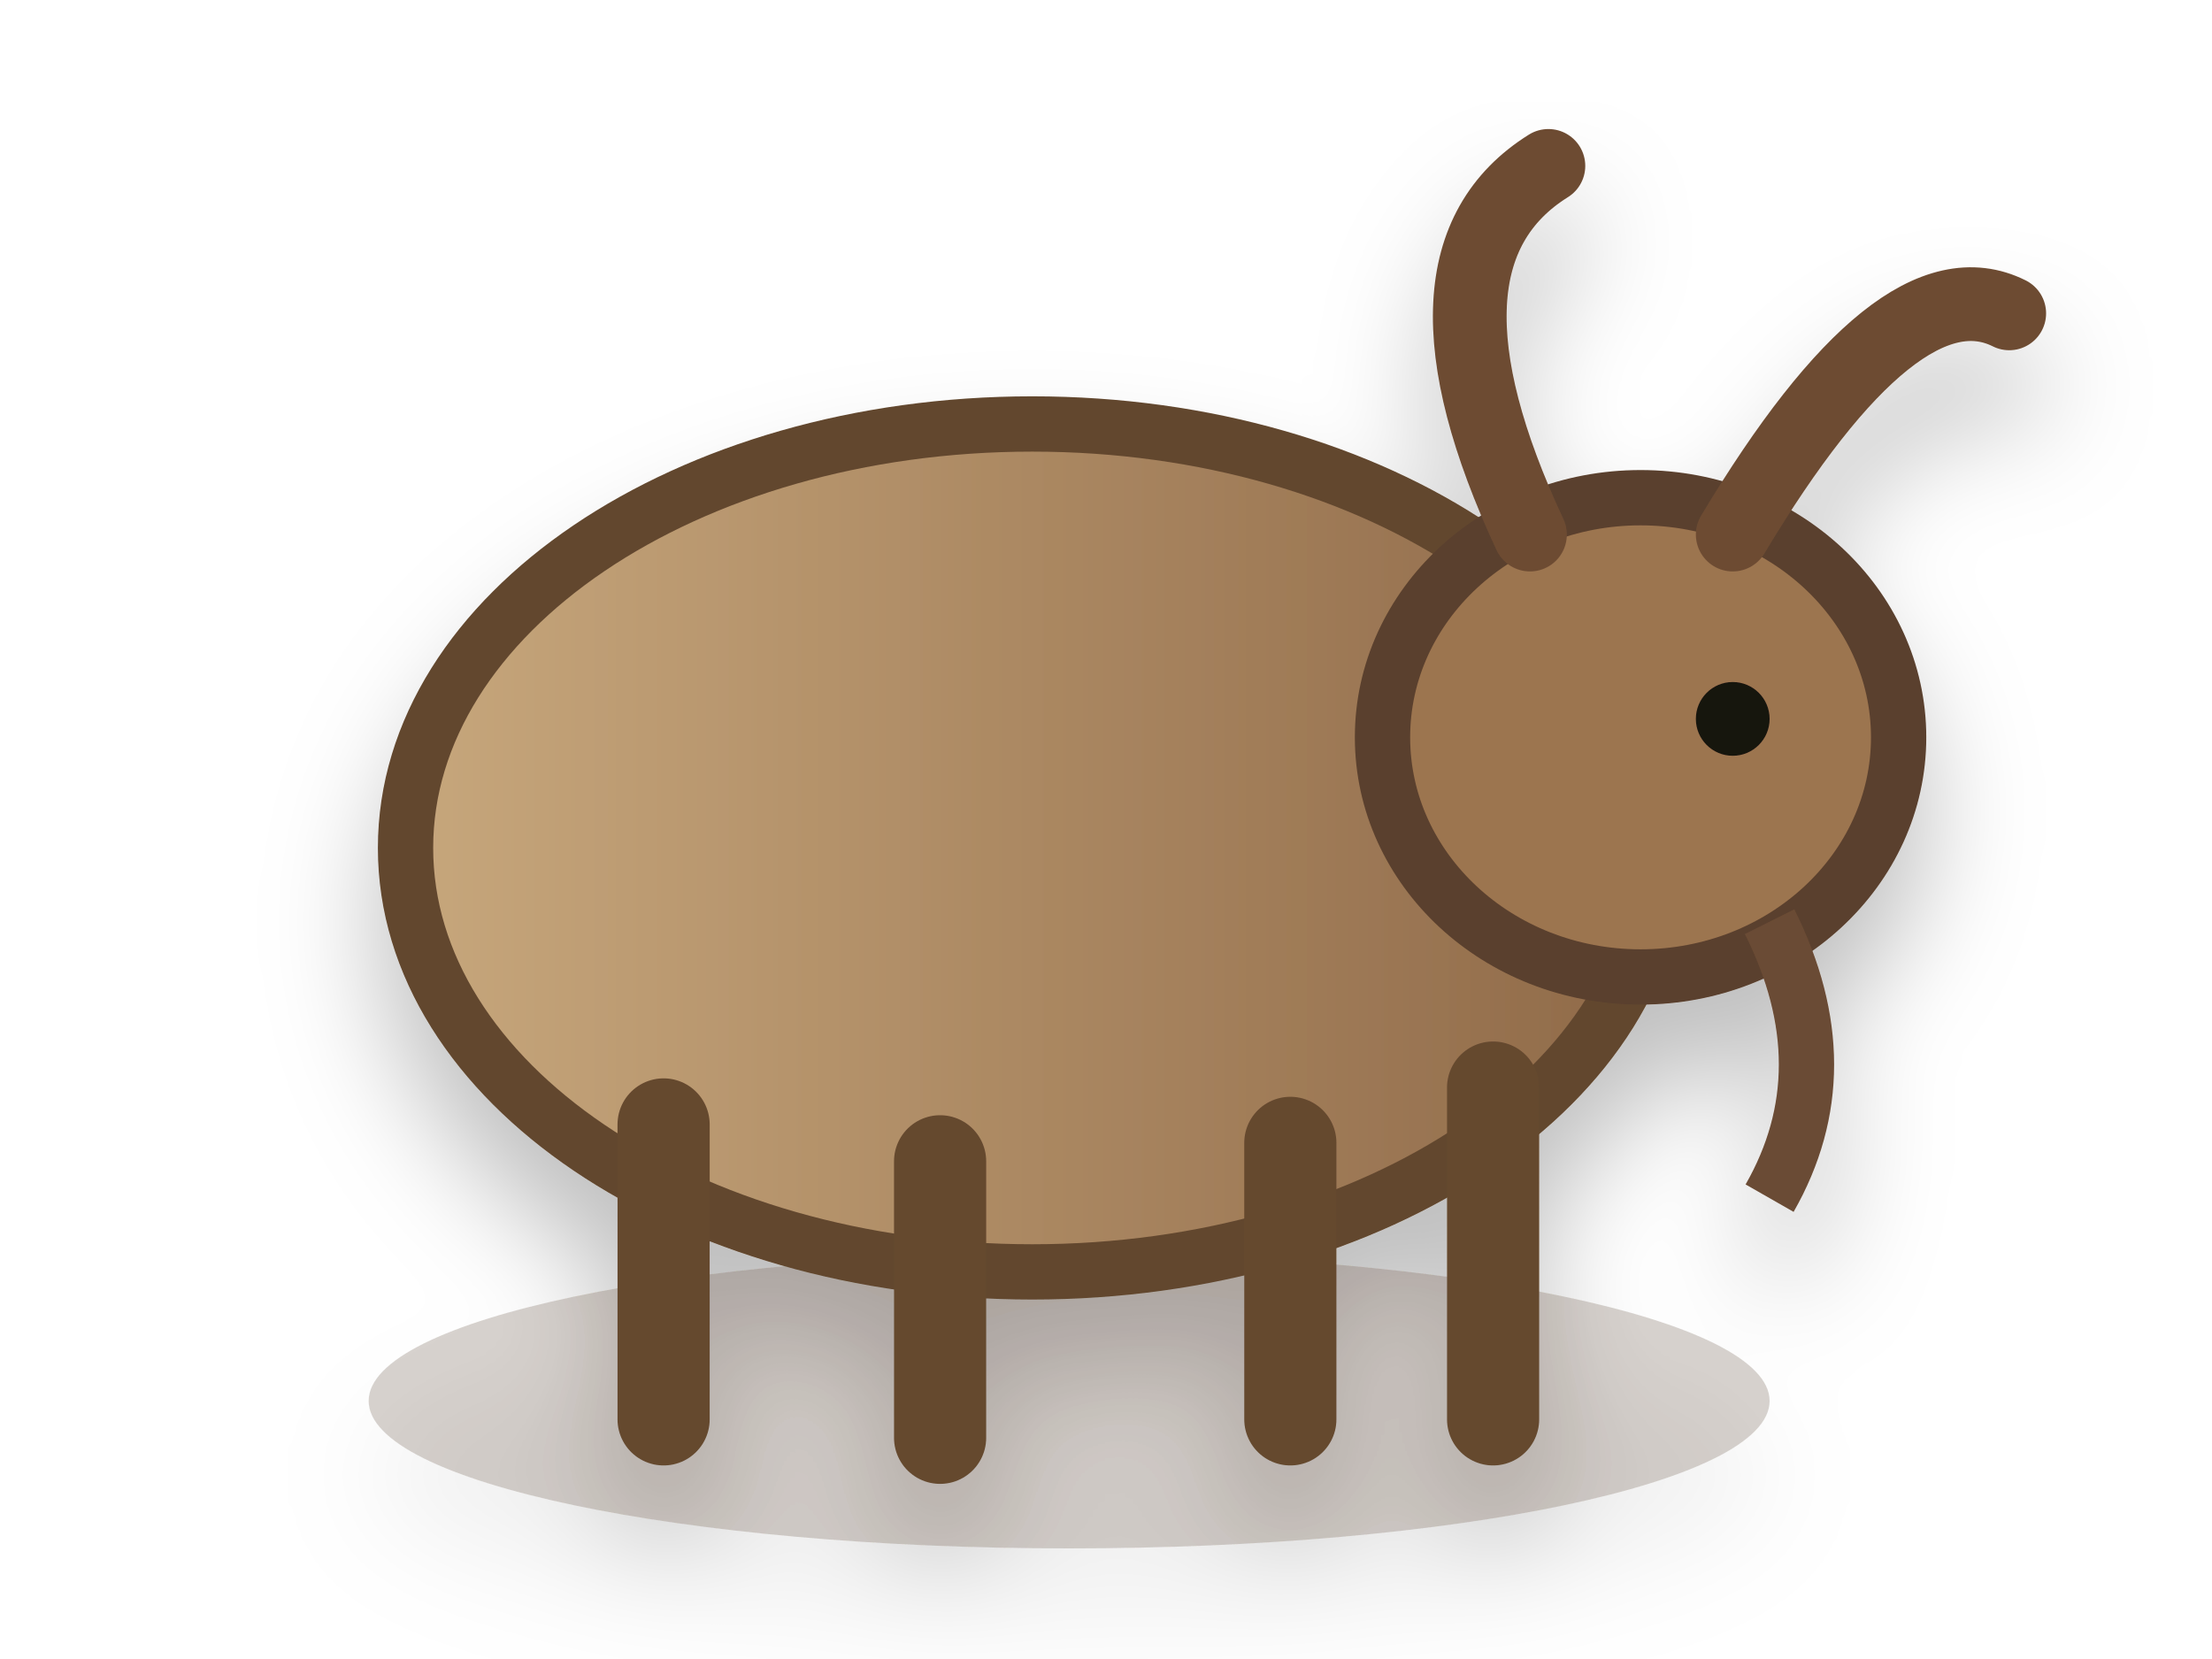
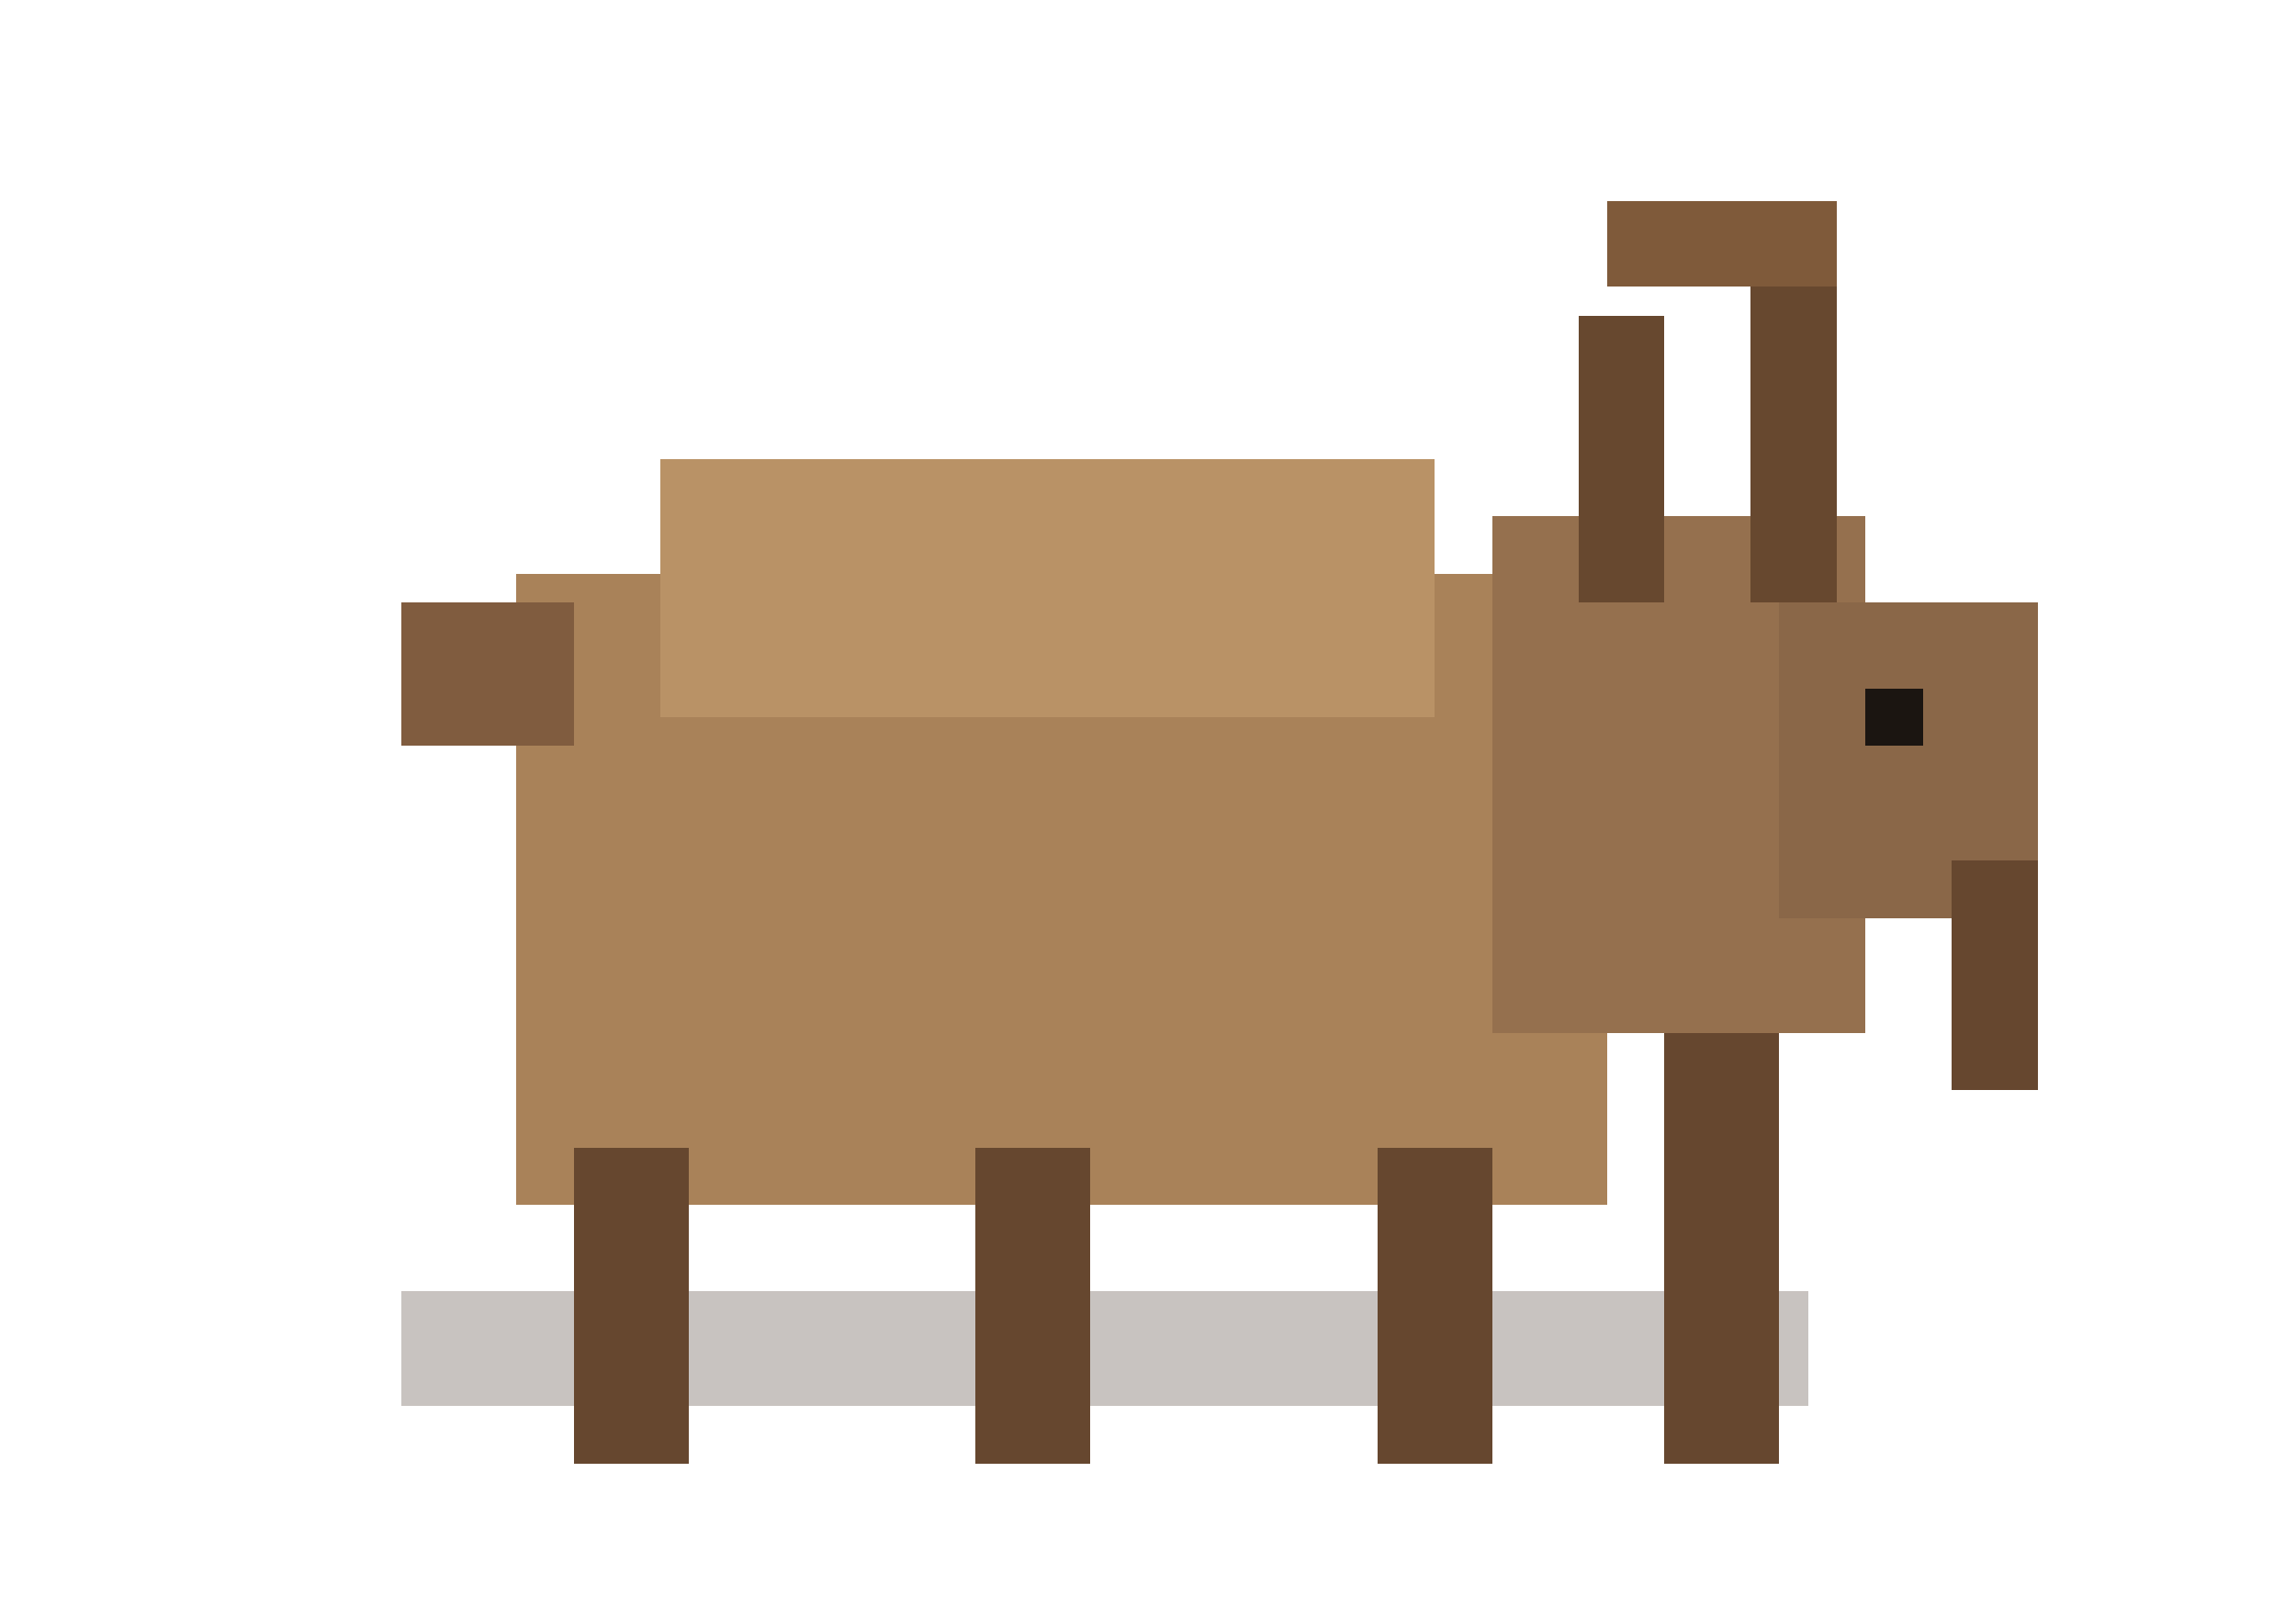
- <svg xmlns="http://www.w3.org/2000/svg" viewBox="0 0 120 90">
-   <defs>
-     <filter id="s">
-       <feDropShadow dx="0" dy="4" stdDeviation="3" flood-opacity=".25" />
-     </filter>
-     <linearGradient id="g">
-       <stop stop-color="#c7a77c" />
-       <stop offset="1" stop-color="#8f6948" />
-     </linearGradient>
-   </defs>
-   <g filter="url(#s)">
-     <ellipse cx="58" cy="76" rx="38" ry="8" fill="#4a3827" opacity=".22" />
-     <ellipse cx="56" cy="46" rx="34" ry="23" fill="url(#g)" stroke="#62472f" stroke-width="3" />
-     <ellipse cx="89" cy="40" rx="14" ry="13" fill="#9c744f" stroke="#5a402d" stroke-width="3" />
-     <path d="M83 29q-7-15 1-20M94 29q9-15 15-12" fill="none" stroke="#6d4c33" stroke-width="4" stroke-linecap="round" />
-     <path d="M96 50q4 8 0 15" stroke="#6a4b34" stroke-width="3" fill="none" />
-     <circle cx="94" cy="39" r="2" fill="#17120f" />
-     <g stroke="#65482f" stroke-width="5" stroke-linecap="round">
-       <path d="M36 61v16M51 63v15M70 62v15M81 59v18" />
-     </g>
-   </g>
+ <svg xmlns="http://www.w3.org/2000/svg" viewBox="0 0 80 56" shape-rendering="crispEdges">
+   <rect width="80" height="56" fill="none" />
+   <rect x="14" y="45" width="49" height="4" fill="#38281d" opacity=".28" />
+   <rect x="18" y="20" width="38" height="22" fill="#a98259" />
+   <rect x="23" y="16" width="27" height="9" fill="#b99266" />
+   <rect x="52" y="18" width="13" height="18" fill="#95704e" />
+   <rect x="62" y="21" width="9" height="11" fill="#8a6748" />
+   <rect x="65" y="24" width="2" height="2" fill="#1b1511" />
+   <rect x="55" y="11" width="3" height="10" fill="#67482f" />
+   <rect x="61" y="8" width="3" height="13" fill="#67482f" />
+   <rect x="56" y="7" width="8" height="3" fill="#7f5a3a" />
+   <rect x="20" y="40" width="4" height="11" fill="#66472f" />
+   <rect x="34" y="40" width="4" height="11" fill="#66472f" />
+   <rect x="48" y="40" width="4" height="11" fill="#66472f" />
+   <rect x="58" y="36" width="4" height="15" fill="#66472f" />
+   <rect x="14" y="21" width="6" height="5" fill="#805c3f" />
+   <rect x="68" y="30" width="3" height="8" fill="#66472f" />
</svg>
